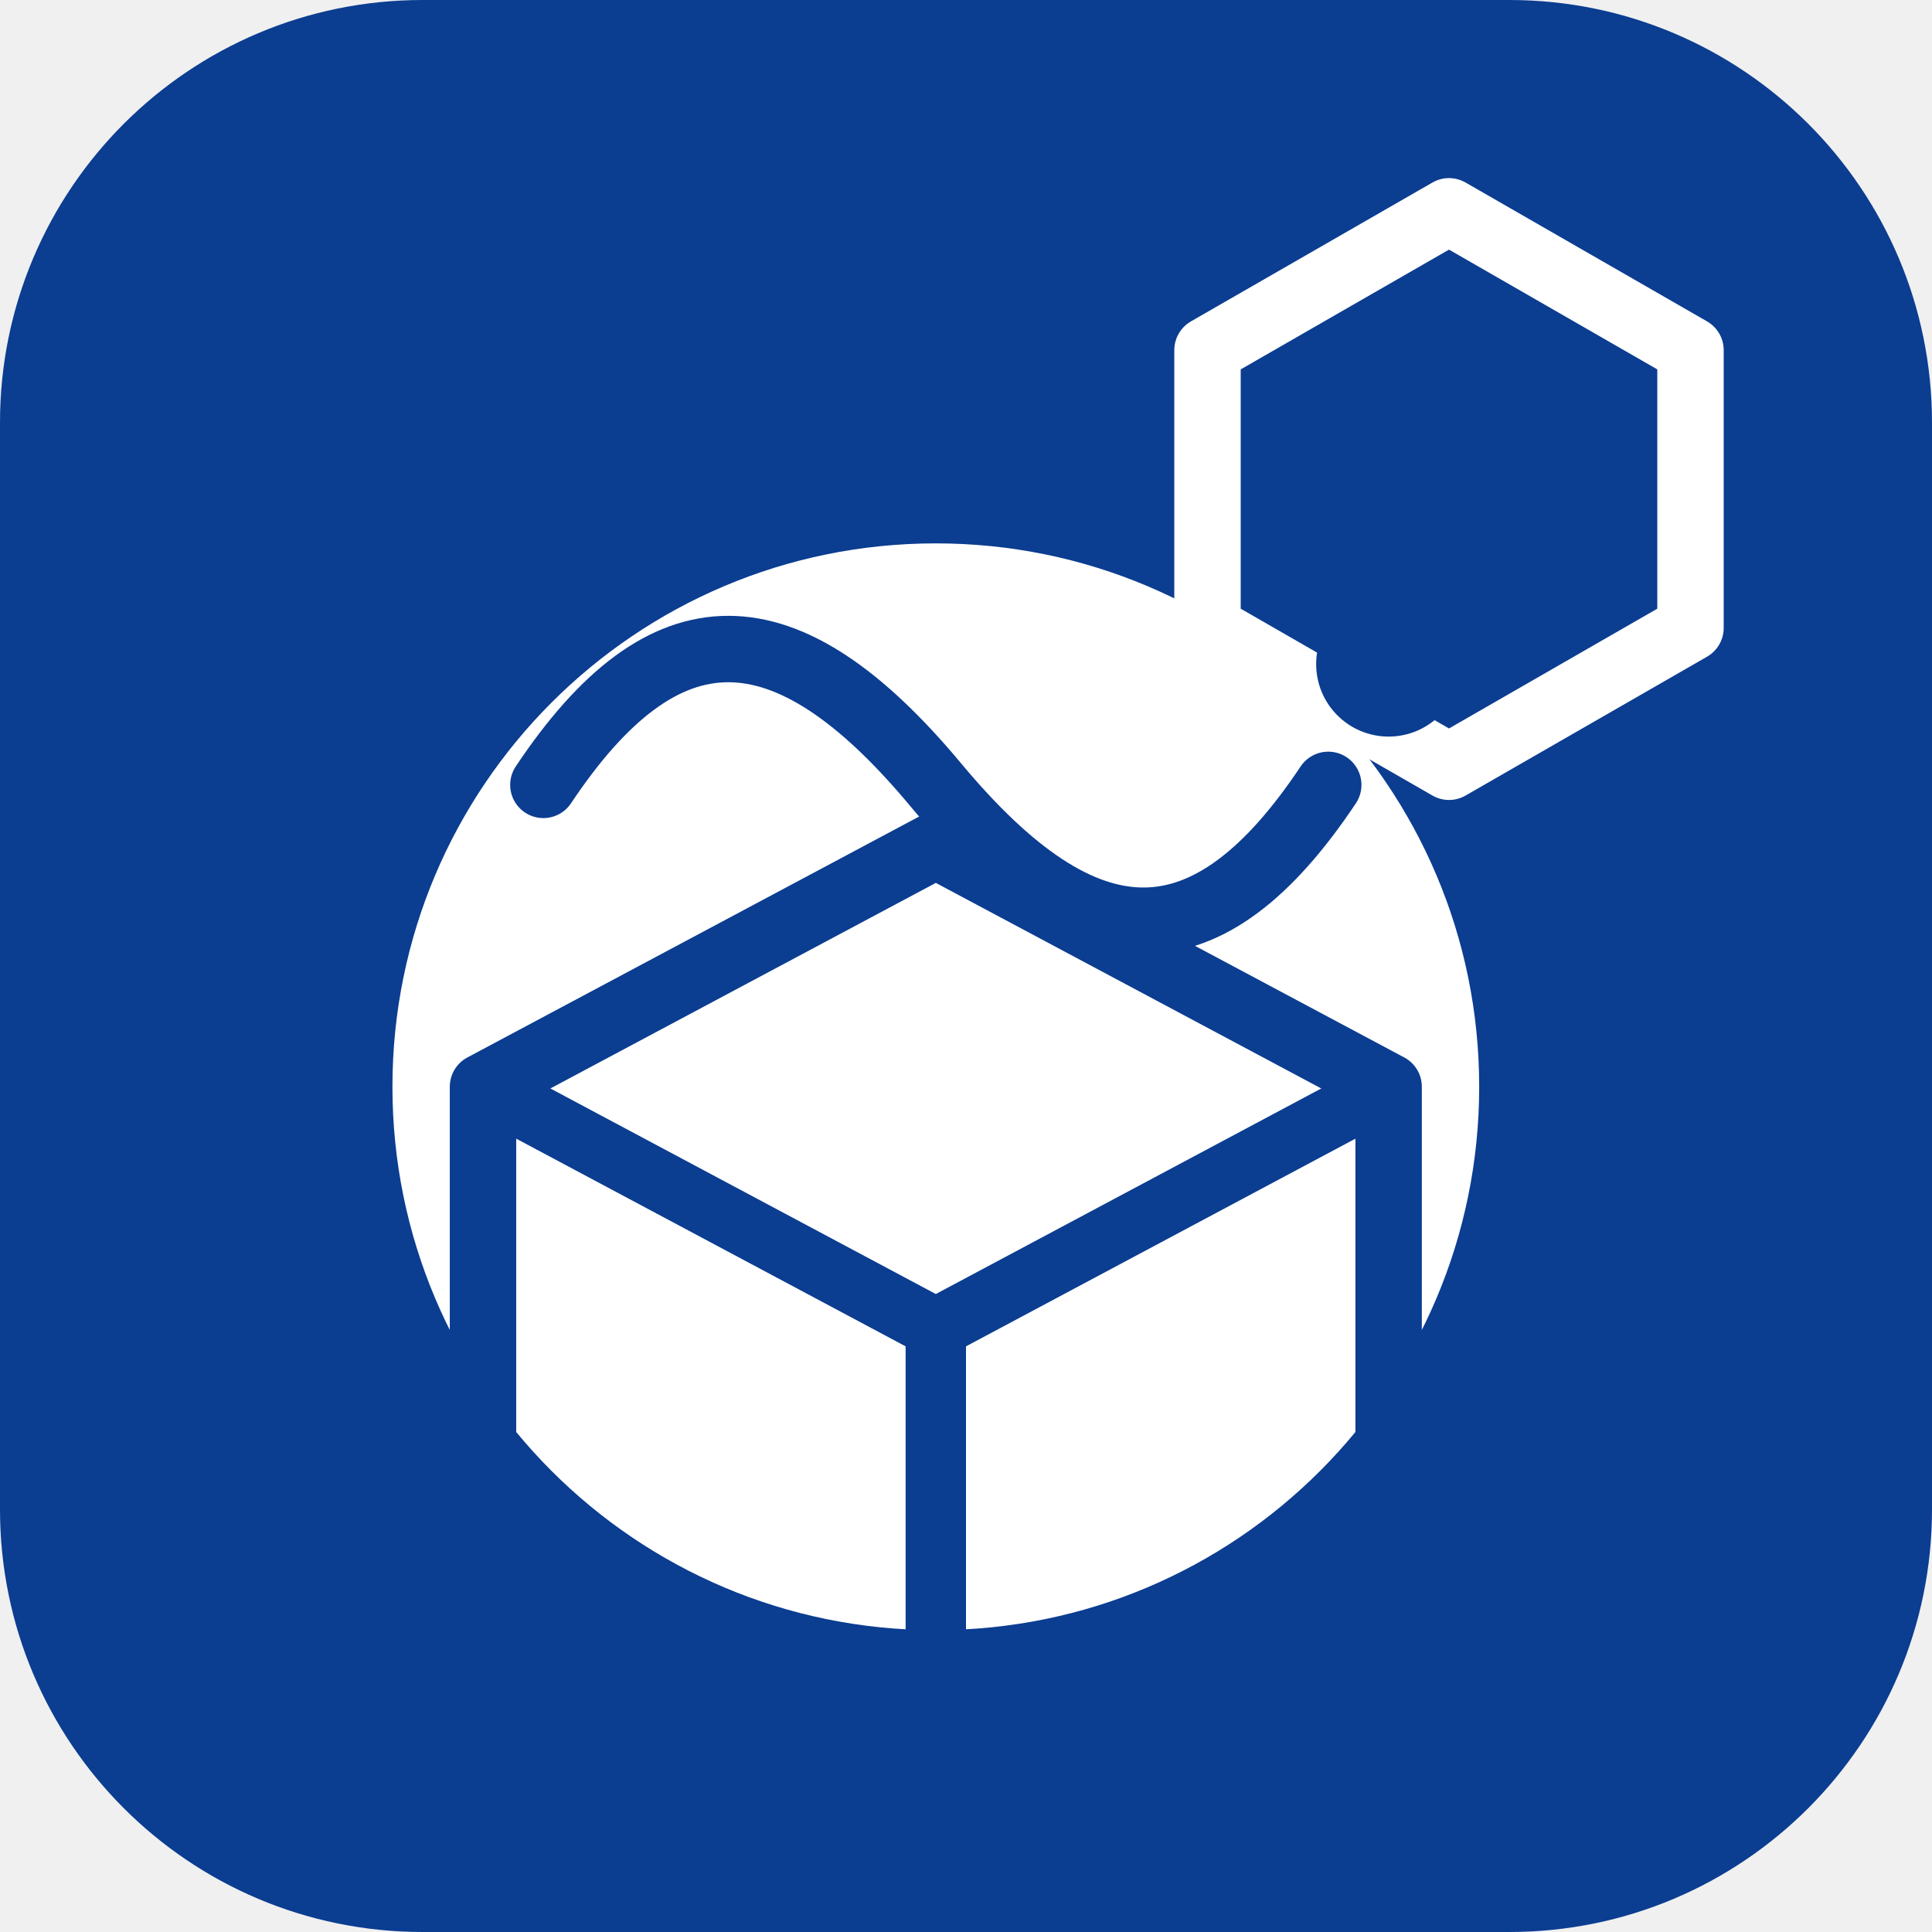
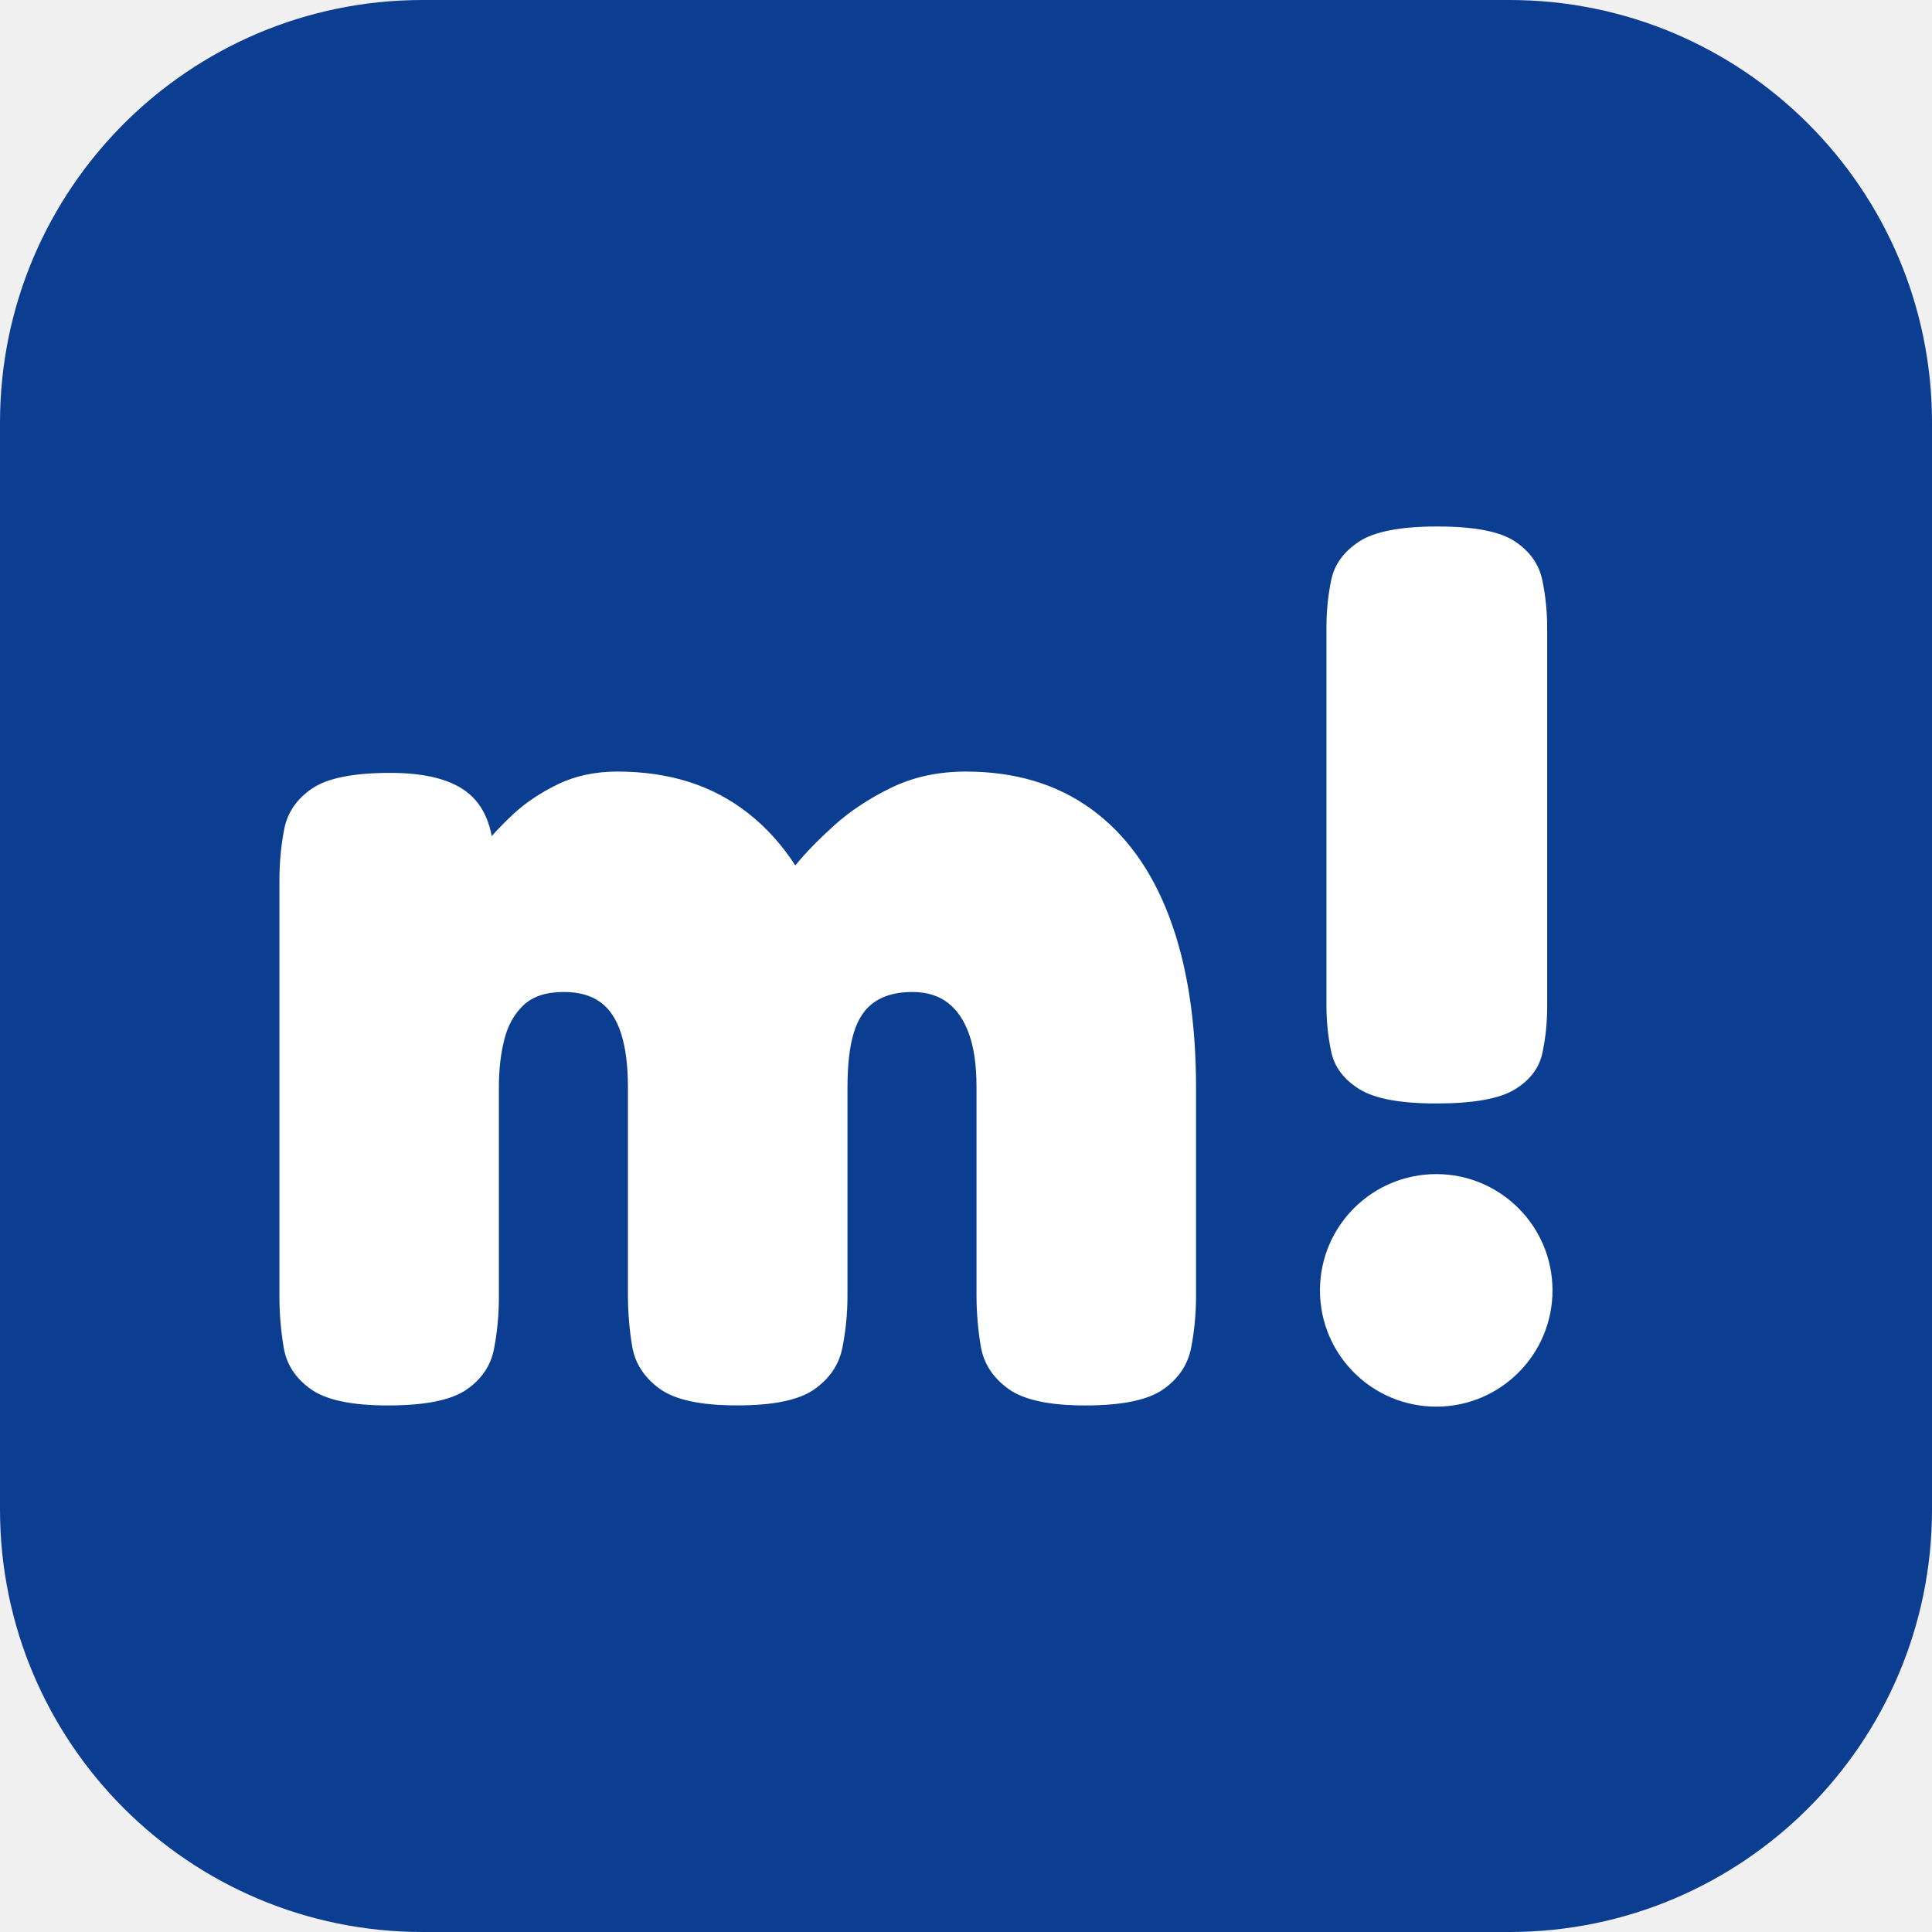
- <svg xmlns="http://www.w3.org/2000/svg" viewBox="0 0 64 64" role="img" aria-label="MISE !">
+ <svg xmlns="http://www.w3.org/2000/svg" viewBox="0 0 64 64" role="img" aria-label="mise !">
  <rect width="64" height="64" rx="14" fill="#0B3D91" />
-   <circle cx="31" cy="36" r="18" fill="#fff" />
-   <path fill="none" stroke="#fff" stroke-width="2.2" stroke-linejoin="round" d="M48 7l8 4.6v9.2L48 25.4 40 20.8v-9.2z" />
-   <path fill="none" stroke="#0B3D91" stroke-width="2.2" stroke-linejoin="round" d="M16 36 31 28l15 8v14L31 58 16 50V36Z" />
-   <path fill="none" stroke="#0B3D91" stroke-width="2" stroke-linejoin="round" d="M16 36l15 8 15-8M31 44v14" />
-   <path fill="none" stroke="#0B3D91" stroke-width="2.2" stroke-linecap="round" d="M18 26c4-6 8-6 13 0s9 6 13 0" />
-   <circle cx="46" cy="22" r="2.4" fill="#0B3D91" />
+   <g transform="translate(8.00,14.13) scale(0.04138)">
+     <path fill="#fff" d="M117.20 783.65Q73.95 783.65 55.60 770.67Q37.25 757.70 33.80 737.42Q30.35 717.15 30.35 695.70L30.35 364.05Q30.35 341.70 34.27 321.95Q38.20 302.20 56.57 289.72Q74.95 277.25 119.15 277.25Q162.60 277.25 182.38 294.17Q202.15 311.10 202.15 348.85L186.00 347.10Q186.45 346.05 194.40 335.27Q202.35 324.50 217.18 310.62Q232.00 296.75 253.08 286.47Q274.15 276.20 300.85 276.20Q332.10 276.20 358.23 284.50Q384.35 292.80 405.88 309.75Q427.40 326.70 443.35 351.35Q454.95 337.00 474.17 319.57Q493.40 302.15 520.05 289.17Q546.70 276.20 579.90 276.20Q638.80 276.20 680.10 306.10Q721.40 336.00 742.77 392.65Q764.15 449.30 764.15 529.65L764.15 695.75Q764.15 717.20 760.22 737.47Q756.30 757.75 737.95 770.70Q719.60 783.65 675.35 783.65Q632.05 783.65 613.67 770.20Q595.30 756.75 591.85 736.47Q588.40 716.20 588.40 694.75L588.40 528.65Q588.40 503.30 582.55 486.65Q576.70 470.00 565.47 461.33Q554.25 452.65 537.05 452.65Q518.80 452.65 507.17 460.38Q495.55 468.10 490.33 484.75Q485.10 501.40 485.10 529.60L485.10 695.80Q485.10 717.35 480.98 737.67Q476.85 758.00 458.33 770.90Q439.80 783.80 395.70 783.60Q352.65 783.50 334.40 770.02Q316.15 756.55 312.75 736.30Q309.35 716.05 309.35 694.75L309.35 528.65Q309.35 503.30 303.97 486.18Q298.60 469.05 287.37 460.85Q276.15 452.65 258.00 452.65Q236.90 452.65 225.75 463.23Q214.60 473.80 210.33 490.93Q206.05 508.05 206.05 528.65L206.05 696.70Q206.05 718.15 202.13 738.42Q198.20 758.70 179.83 771.17Q161.45 783.65 117.20 783.65ZM956.45 541.90Q913.15 541.90 894.77 530.37Q876.40 518.85 872.47 500.95Q868.55 483.05 868.55 463.50L868.55 160.35Q868.55 140.80 872.47 122.43Q876.40 104.05 894.77 92.03Q913.15 80.00 957.35 80.00Q1001.60 80.00 1019.50 92.00Q1037.40 104.00 1041.33 122.85Q1045.25 141.70 1045.25 161.25L1045.25 464.35Q1045.25 483.90 1041.33 501.82Q1037.40 519.75 1019.05 530.82Q1000.70 541.90 956.45 541.90Z" />
+     <circle fill="#fff" cx="956.425" cy="691.524" r="93.076" />
+   </g>
</svg>
